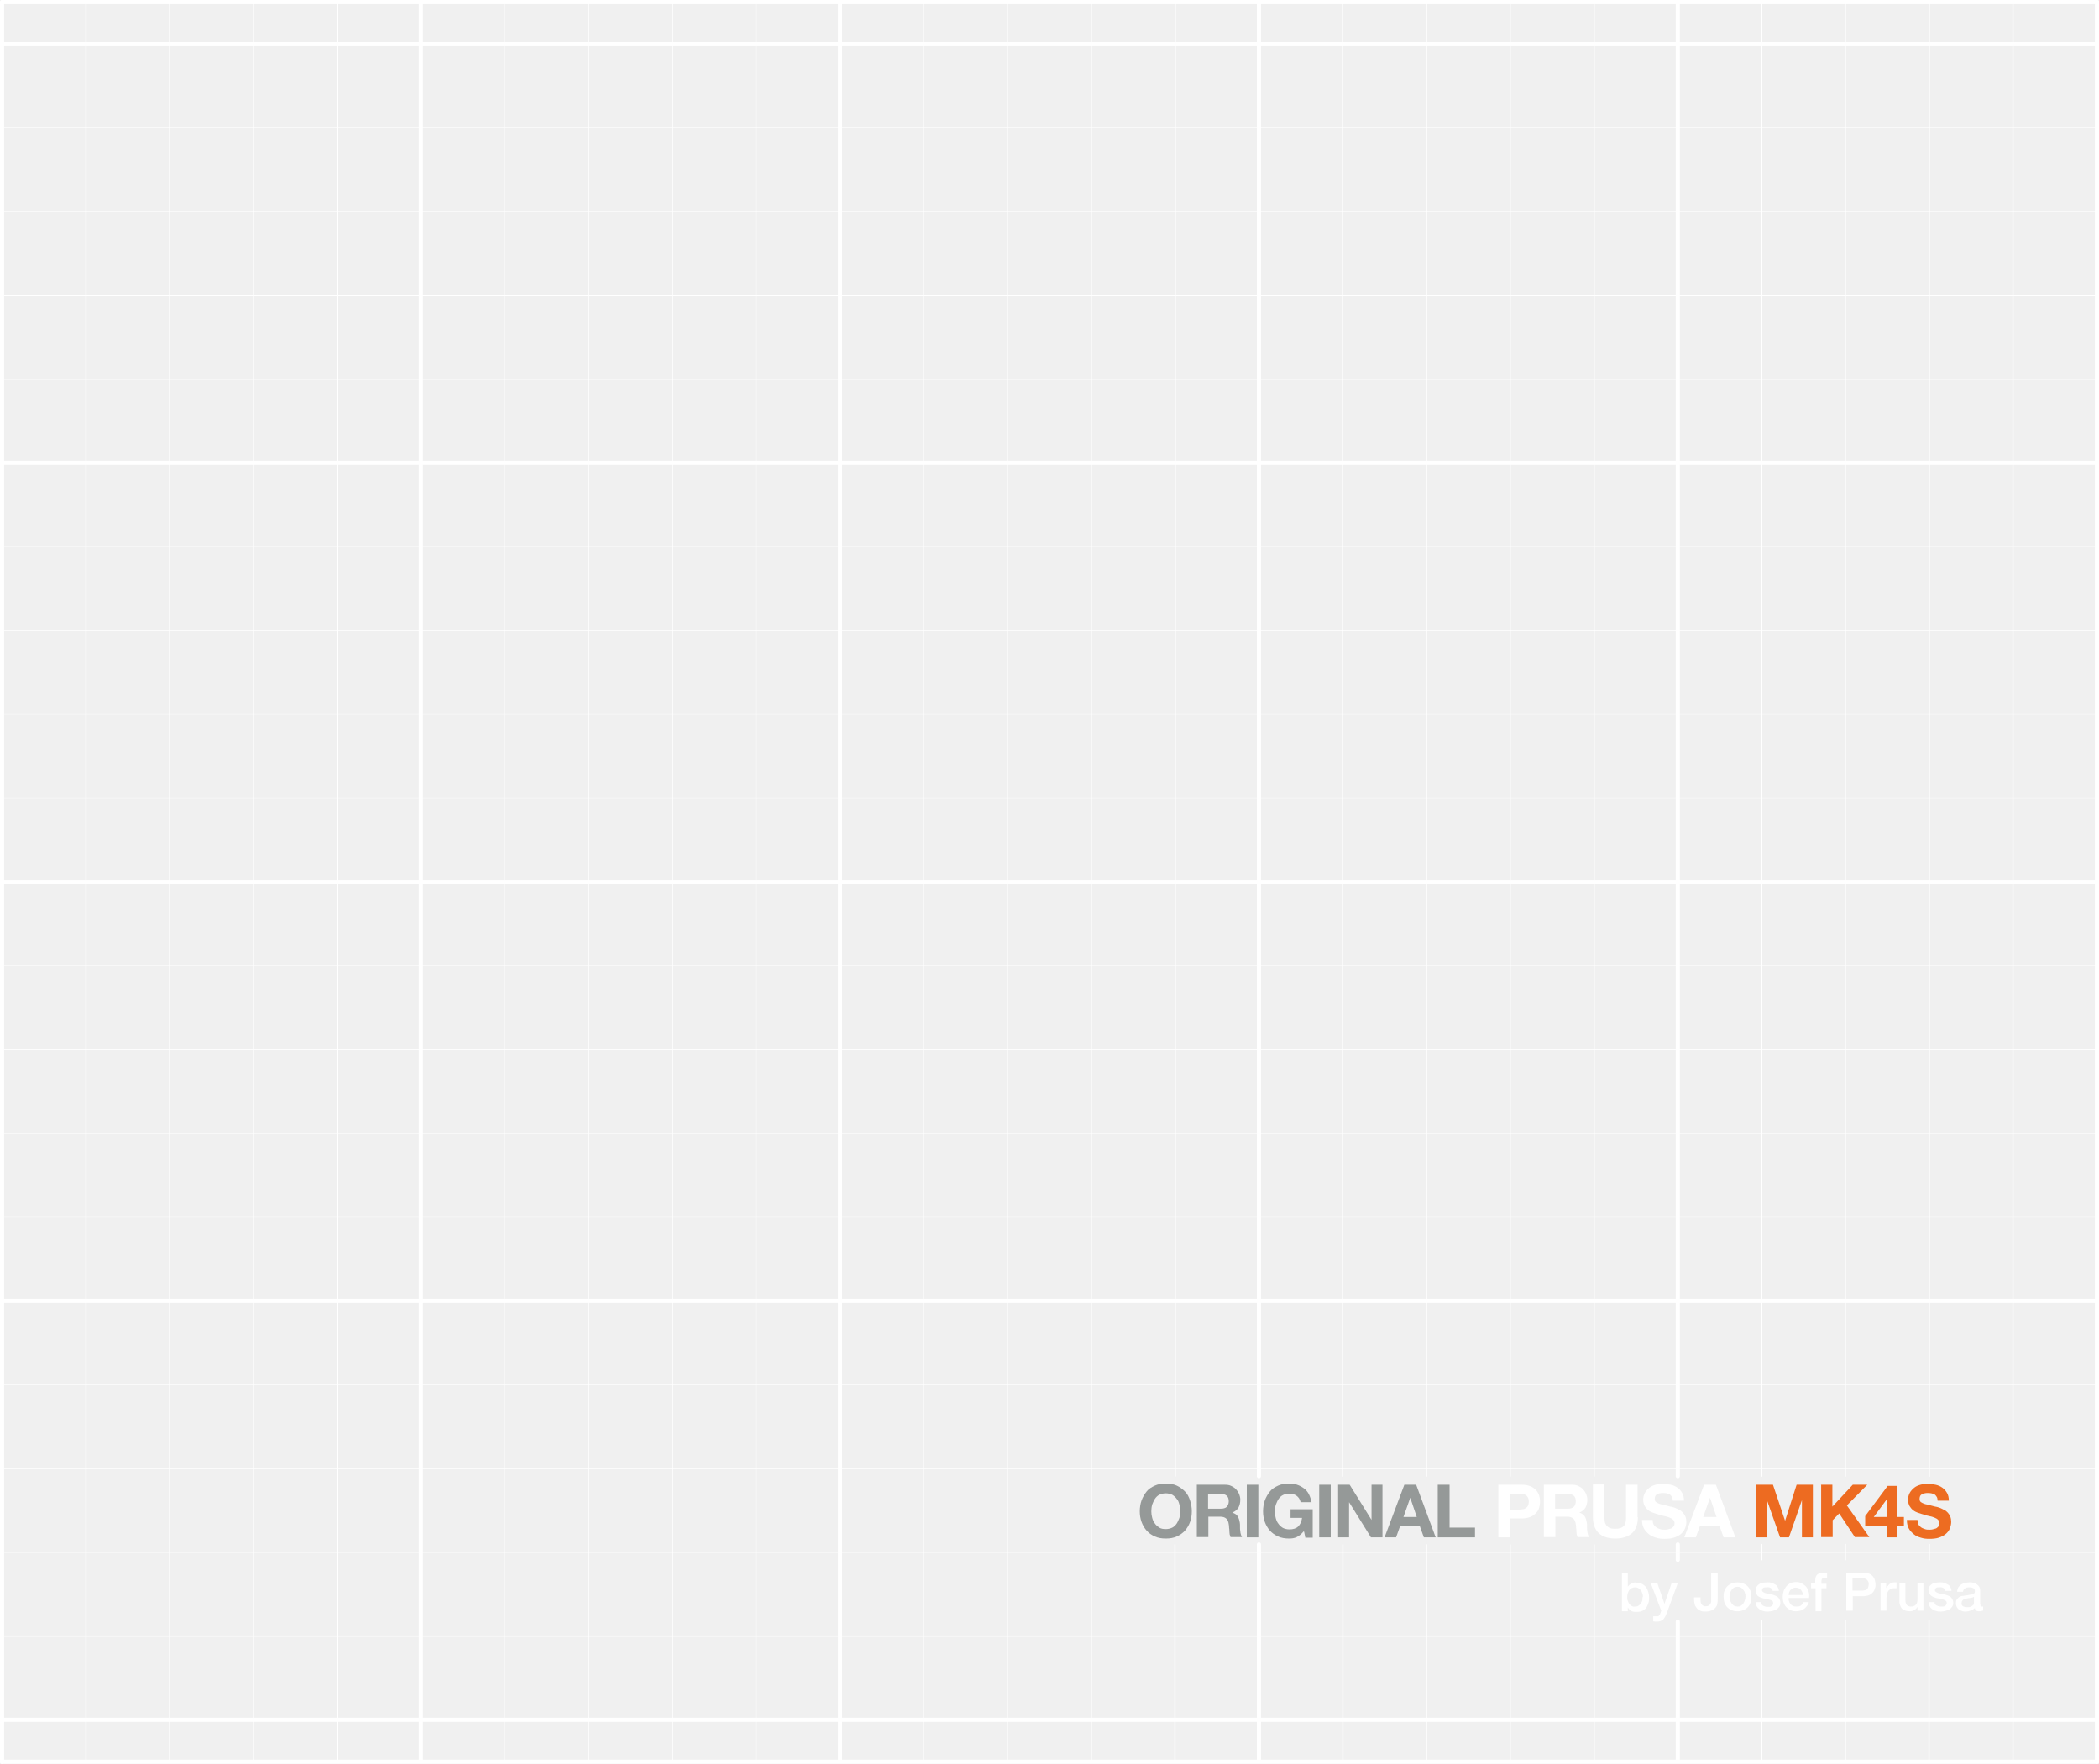
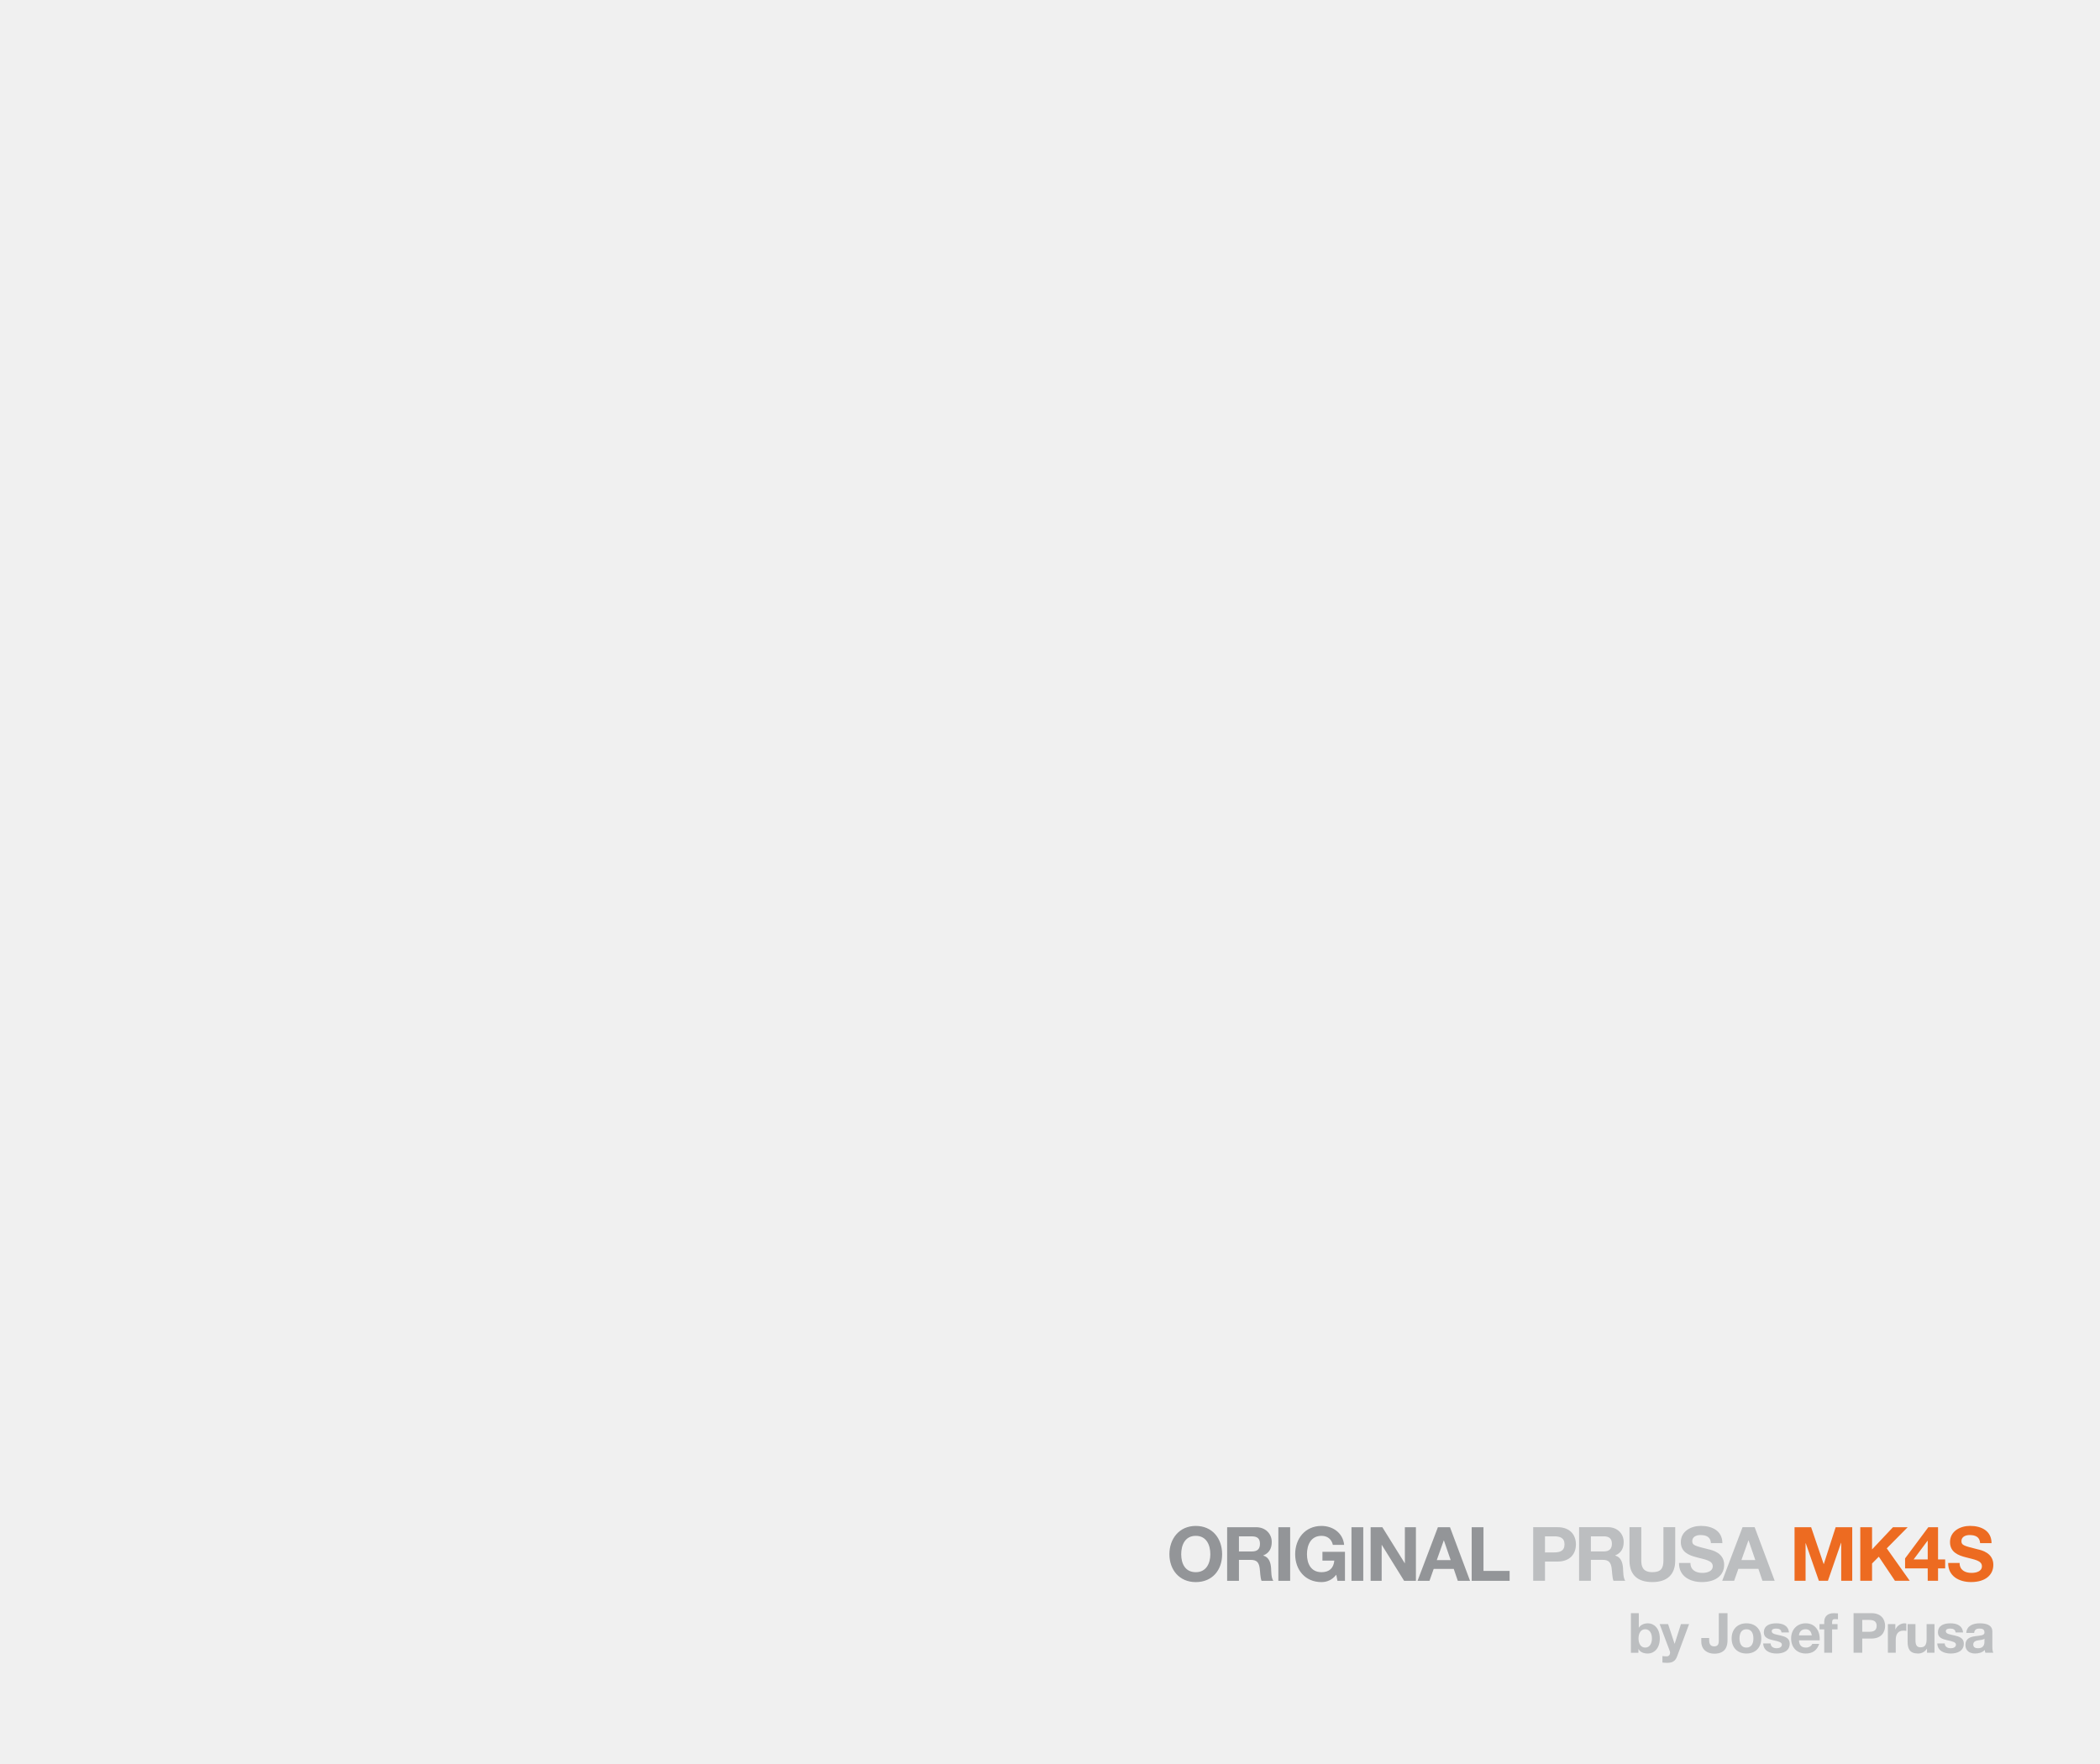
- <svg xmlns="http://www.w3.org/2000/svg" id="svg3128" width="710.1" height="596.7" viewBox="0 0 710.1 596.7" version="1.1">
-   <defs id="defs119">
-     <rect x="503.743" y="380.029" width="100.475" height="64.249" id="rect17008" />
-   </defs>
-   <line id="line2794" x1=".7" y1=".7" x2=".7" y2="596" style="fill: none; stroke: #fff; stroke-linecap: round; stroke-linejoin: round; stroke-width: 1.4px;" />
-   <line id="line2796" x1="142.4" y1=".7" x2="142.4" y2="595.6" style="fill: none; stroke: #fff; stroke-linecap: round; stroke-linejoin: round; stroke-width: 1.4px;" />
-   <line id="line2798" x1="284.2" y1=".7" x2="284.2" y2="595.6" style="fill: none; stroke: #fff; stroke-linecap: round; stroke-linejoin: round; stroke-width: 1.4px;" />
-   <line id="line2800" x1="709.4" y1="596" x2="709.4" y2=".7" style="fill: none; stroke: #fff; stroke-linecap: round; stroke-linejoin: round; stroke-width: 1.4px;" />
-   <line id="line2802" x1="1.2" y1="581.8" x2="709.4" y2="581.8" style="fill: none; stroke: #fff; stroke-linecap: round; stroke-linejoin: round; stroke-width: 1.4px;" />
-   <line id="line2804" x1=".7" y1="596" x2="709.4" y2="596" style="fill: none; stroke: #fff; stroke-linecap: round; stroke-linejoin: round; stroke-width: 1.4px;" />
-   <line id="line2806" x1="1.2" y1="440.1" x2="709.4" y2="440.1" style="fill: none; stroke: #fff; stroke-linecap: round; stroke-linejoin: round; stroke-width: 1.4px;" />
-   <line id="line2808" x1="1.2" y1="298.4" x2="709.4" y2="298.4" style="fill: none; stroke: #fff; stroke-linecap: round; stroke-linejoin: round; stroke-width: 1.4px;" />
-   <line id="line2810" x1="1.2" y1="156.6" x2="709.4" y2="156.6" style="fill: none; stroke: #fff; stroke-linecap: round; stroke-linejoin: round; stroke-width: 1.4px;" />
-   <line id="line2812" x1="1.2" y1="14.9" x2="709.4" y2="14.9" style="fill: none; stroke: #fff; stroke-linecap: round; stroke-linejoin: round; stroke-width: 1.4px;" />
-   <line id="line2814" x1="709.4" y1=".7" x2=".7" y2=".7" style="fill: none; stroke: #fff; stroke-linecap: round; stroke-linejoin: round; stroke-width: 1.4px;" />
-   <line id="line2816" x1="425.9" y1=".7" x2="425.9" y2="499.4" style="fill: none; stroke: #fff; stroke-linecap: round; stroke-linejoin: round; stroke-width: 1.4px;" />
-   <line id="line2818" x1="425.9" y1="522.5" x2="425.9" y2="595.7" style="fill: none; stroke: #fff; stroke-linecap: round; stroke-linejoin: round; stroke-width: 1.4px;" />
-   <line id="line2820" x1="567.6" y1=".7" x2="567.6" y2="499.4" style="fill: none; stroke: #fff; stroke-linecap: round; stroke-linejoin: round; stroke-width: 1.4px;" />
-   <line id="line2822" x1="567.6" y1="522.5" x2="567.6" y2="527.7" style="fill: none; stroke: #fff; stroke-linecap: round; stroke-linejoin: round; stroke-width: 1.4px;" />
-   <line id="line2824" x1="567.6" y1="548.6" x2="567.6" y2="595.4" style="fill: none; stroke: #fff; stroke-linecap: round; stroke-linejoin: round; stroke-width: 1.4px;" />
-   <line id="line2826" x1="85.8" y1=".7" x2="85.8" y2="595.9" style="fill: none; stroke: #fff; stroke-linecap: round; stroke-linejoin: round; stroke-width: .4px;" />
-   <line id="line2828" x1="114.1" y1=".7" x2="114.1" y2="595.9" style="fill: none; stroke: #fff; stroke-linecap: round; stroke-linejoin: round; stroke-width: .4px;" />
-   <line id="line2830" x1="170.8" y1=".7" x2="170.8" y2="595.9" style="fill: none; stroke: #fff; stroke-linecap: round; stroke-linejoin: round; stroke-width: .4px;" />
-   <line id="line2832" x1="199.1" y1=".7" x2="199.1" y2="595.9" style="fill: none; stroke: #fff; stroke-linecap: round; stroke-linejoin: round; stroke-width: .4px;" />
-   <line id="line2834" x1="227.5" y1=".7" x2="227.5" y2="595.9" style="fill: none; stroke: #fff; stroke-linecap: round; stroke-linejoin: round; stroke-width: .4px;" />
-   <line id="line2836" x1="255.8" y1=".7" x2="255.8" y2="595.9" style="fill: none; stroke: #fff; stroke-linecap: round; stroke-linejoin: round; stroke-width: .4px;" />
-   <line id="line2838" x1="312.5" y1=".7" x2="312.5" y2="595.9" style="fill: none; stroke: #fff; stroke-linecap: round; stroke-linejoin: round; stroke-width: .4px;" />
-   <line id="line2840" x1="340.9" y1=".7" x2="340.9" y2="595.9" style="fill: none; stroke: #fff; stroke-linecap: round; stroke-linejoin: round; stroke-width: .4px;" />
-   <line id="line2842" x1="681" y1=".7" x2="681" y2="595.9" style="fill: none; stroke: #fff; stroke-linecap: round; stroke-linejoin: round; stroke-width: .4px;" />
-   <line id="line2844" x1="29.1" y1=".7" x2="29.1" y2="595.9" style="fill: none; stroke: #fff; stroke-linecap: round; stroke-linejoin: round; stroke-width: .4px;" />
-   <line id="line2846" x1="57.4" y1=".7" x2="57.4" y2="595.9" style="fill: none; stroke: #fff; stroke-linecap: round; stroke-linejoin: round; stroke-width: .4px;" />
-   <line id="line2848" x1="1.5" y1="468.4" x2="709.4" y2="468.4" style="fill: none; stroke: #fff; stroke-linecap: round; stroke-linejoin: round; stroke-width: .4px;" />
-   <line id="line2850" x1="1.5" y1="496.8" x2="709.4" y2="496.8" style="fill: none; stroke: #fff; stroke-linecap: round; stroke-linejoin: round; stroke-width: .4px;" />
-   <line id="line2852" x1="1.5" y1="525.1" x2="709.4" y2="525.1" style="fill: none; stroke: #fff; stroke-linecap: round; stroke-linejoin: round; stroke-width: .4px;" />
-   <line id="line2854" x1="1.5" y1="553.5" x2="709.4" y2="553.5" style="fill: none; stroke: #fff; stroke-linecap: round; stroke-linejoin: round; stroke-width: .4px;" />
-   <line id="line2856" x1="1.5" y1="411.7" x2="709.4" y2="411.7" style="fill: none; stroke: #fff; stroke-linecap: round; stroke-linejoin: round; stroke-width: .4px;" />
-   <line id="line2858" x1="1.5" y1="383.4" x2="709.4" y2="383.4" style="fill: none; stroke: #fff; stroke-linecap: round; stroke-linejoin: round; stroke-width: .4px;" />
-   <line id="line2860" x1="1.5" y1="355" x2="709.4" y2="355" style="fill: none; stroke: #fff; stroke-linecap: round; stroke-linejoin: round; stroke-width: .4px;" />
-   <line id="line2862" x1="1.5" y1="326.7" x2="709.4" y2="326.7" style="fill: none; stroke: #fff; stroke-linecap: round; stroke-linejoin: round; stroke-width: .4px;" />
-   <line id="line2864" x1="1.5" y1="270" x2="709.4" y2="270" style="fill: none; stroke: #fff; stroke-linecap: round; stroke-linejoin: round; stroke-width: .4px;" />
-   <line id="line2866" x1="1.5" y1="241.6" x2="709.4" y2="241.6" style="fill: none; stroke: #fff; stroke-linecap: round; stroke-linejoin: round; stroke-width: .4px;" />
-   <line id="line2868" x1="1.5" y1="213.3" x2="709.4" y2="213.3" style="fill: none; stroke: #fff; stroke-linecap: round; stroke-linejoin: round; stroke-width: .4px;" />
-   <line id="line2870" x1="1.5" y1="185" x2="709.4" y2="185" style="fill: none; stroke: #fff; stroke-linecap: round; stroke-linejoin: round; stroke-width: .4px;" />
-   <line id="line2872" x1="1.5" y1="128.3" x2="709.4" y2="128.3" style="fill: none; stroke: #fff; stroke-linecap: round; stroke-linejoin: round; stroke-width: .4px;" />
-   <line id="line2874" x1="1.5" y1="99.9" x2="709.4" y2="99.9" style="fill: none; stroke: #fff; stroke-linecap: round; stroke-linejoin: round; stroke-width: .4px;" />
-   <line id="line2876" x1="1.5" y1="71.6" x2="709.4" y2="71.6" style="fill: none; stroke: #fff; stroke-linecap: round; stroke-linejoin: round; stroke-width: .4px;" />
-   <line id="line2878" x1="1.5" y1="43.2" x2="709.4" y2="43.2" style="fill: none; stroke: #fff; stroke-linecap: round; stroke-linejoin: round; stroke-width: .4px;" />
-   <line id="line2880" x1="369.2" y1=".7" x2="369.2" y2="522.6" style="fill: none; stroke: #fff; stroke-linecap: round; stroke-linejoin: round; stroke-width: .4px;" />
-   <line id="line2882" x1="369.2" y1="522.6" x2="369.2" y2="595.7" style="fill: none; stroke: #fff; stroke-linecap: round; stroke-linejoin: round; stroke-width: .4px;" />
-   <line id="line2884" x1="397.6" y1=".7" x2="397.6" y2="499.4" style="fill: none; stroke: #fff; stroke-linecap: round; stroke-linejoin: round; stroke-width: .4px;" />
-   <line id="line2886" x1="397.5" y1="522.6" x2="397.5" y2="595.7" style="fill: none; stroke: #fff; stroke-linecap: round; stroke-linejoin: round; stroke-width: .4px;" />
-   <line id="line2888" x1="454.2" y1=".7" x2="454.2" y2="499.4" style="fill: none; stroke: #fff; stroke-linecap: round; stroke-linejoin: round; stroke-width: .4px;" />
-   <line id="line2890" x1="454.3" y1="522.6" x2="454.3" y2="595.6" style="fill: none; stroke: #fff; stroke-linecap: round; stroke-linejoin: round; stroke-width: .4px;" />
-   <line id="line2892" x1="482.6" y1=".7" x2="482.6" y2="499.4" style="fill: none; stroke: #fff; stroke-linecap: round; stroke-linejoin: round; stroke-width: .4px;" />
-   <line id="line2894" x1="482.6" y1="522.6" x2="482.6" y2="595.6" style="fill: none; stroke: #fff; stroke-linecap: round; stroke-linejoin: round; stroke-width: .4px;" />
-   <line id="line2896" x1="510.9" y1=".7" x2="510.9" y2="499.4" style="fill: none; stroke: #fff; stroke-linecap: round; stroke-linejoin: round; stroke-width: .4px;" />
-   <line id="line2898" x1="510.9" y1="522.6" x2="510.9" y2="595.6" style="fill: none; stroke: #fff; stroke-linecap: round; stroke-linejoin: round; stroke-width: .4px;" />
-   <line id="line2900" x1="539.3" y1=".7" x2="539.3" y2="499.4" style="fill: none; stroke: #fff; stroke-linecap: round; stroke-linejoin: round; stroke-width: .4px;" />
-   <line id="line2902" x1="539.3" y1="522.6" x2="539.3" y2="595.6" style="fill: none; stroke: #fff; stroke-linecap: round; stroke-linejoin: round; stroke-width: .4px;" />
-   <line id="line2904" x1="596" y1=".7" x2="596" y2="499.4" style="fill: none; stroke: #fff; stroke-linecap: round; stroke-linejoin: round; stroke-width: .4px;" />
-   <line id="line2906" x1="624.3" y1=".7" x2="624.3" y2="499.4" style="fill: none; stroke: #fff; stroke-linecap: round; stroke-linejoin: round; stroke-width: .4px;" />
-   <line id="line2908" x1="652.704" y1="0.691" x2="652.704" y2="499.436" style="fill:none;stroke:#ffffff;stroke-width:0.391px;stroke-linecap:round;stroke-linejoin:round" />
-   <line id="line2910" x1="652.7" y1="522.5" x2="652.7" y2="527.7" style="fill: none; stroke: #fff; stroke-linecap: round; stroke-linejoin: round; stroke-width: .4px;" />
-   <line id="line2912" x1="652.6" y1="548.3" x2="652.6" y2="596" style="fill: none; stroke: #fff; stroke-linecap: round; stroke-linejoin: round; stroke-width: .4px;" />
-   <line id="line2914" x1="624.3" y1="522.5" x2="624.3" y2="527.7" style="fill: none; stroke: #fff; stroke-linecap: round; stroke-linejoin: round; stroke-width: .4px;" />
-   <line id="line2916" x1="624.3" y1="548.3" x2="624.3" y2="596" style="fill: none; stroke: #fff; stroke-linecap: round; stroke-linejoin: round; stroke-width: .4px;" />
-   <line id="line2918" x1="596" y1="522.5" x2="596" y2="527.7" style="fill: none; stroke: #fff; stroke-linecap: round; stroke-linejoin: round; stroke-width: .4px;" />
-   <line id="line2920" x1="596" y1="548.3" x2="596" y2="596" style="fill: none; stroke: #fff; stroke-linecap: round; stroke-linejoin: round; stroke-width: .4px;" />
-   <path id="path3098" d="m548.6,532h2.1v4.8h0c.1-.2.3-.4.5-.6.2-.2.4-.3.7-.5.2-.1.5-.2.8-.3.3,0,.5-.1.8,0,.7,0,1.3.1,1.9.4.5.2,1,.6,1.4,1.1.4.5.6,1,.8,1.6.2.6.3,1.3.3,1.9,0,.6,0,1.2-.2,1.8-.2.6-.4,1.1-.7,1.6-.7,1-1.8,1.5-3,1.5-.3,0-.6,0-1,0-.3,0-.6-.1-.9-.2-.3-.1-.5-.3-.8-.5-.2-.2-.4-.5-.6-.8h0v1.3h-2v-12.9Zm7.2,8.2c0-.4,0-.8-.2-1.2-.1-.4-.3-.7-.5-1-.2-.3-.5-.6-.8-.7-.3-.2-.7-.3-1.1-.3-.8,0-1.5.3-2,.9-.5.7-.7,1.6-.7,2.4,0,.4,0,.9.2,1.3.1.4.3.7.5,1,.2.3.5.5.8.7.3.2.7.3,1.1.2.4,0,.8,0,1.2-.3.3-.2.6-.4.8-.7.2-.3.4-.7.5-1,0-.4.1-.8.1-1.2Z" style="fill: #fff;" />
-   <path id="path3100" d="m558.5,535.6h2.2l2.4,7h0l2.4-7h2.1l-3.6,9.8c-.2.4-.3.8-.5,1.2-.2.4-.4.7-.6,1-.2.3-.5.5-.9.7-.4.2-.9.3-1.3.3-.5,0-1,0-1.4-.1v-1.7h.5c.2,0,.3,0,.5,0,.2,0,.4,0,.6,0,.1,0,.3-.1.4-.3.1-.1.2-.3.3-.4,0-.2.1-.4.2-.5l.2-.7-3.5-9.2Z" style="fill: #fff;" />
-   <path id="path3102" d="m581.1,540.8c0,.5,0,1.1-.1,1.6,0,.5-.3,1-.6,1.4-.3.4-.8.8-1.3,1-.7.3-1.5.4-2.2.4-.6,0-1.2,0-1.7-.3-.5-.2-.9-.5-1.2-.9-.3-.4-.6-.8-.7-1.3-.1-.5-.2-1.1-.2-1.6v-.7h2.2v.7c0,.6,0,1.2.4,1.7.3.4.9.7,1.4.6.3,0,.6,0,.9-.2.2-.1.4-.3.6-.5.1-.2.2-.5.3-.8,0-.4,0-.7,0-1.1v-8.8h2.2v8.7Z" style="fill: #fff;" />
-   <path id="path3104" d="m587.8,545.1c-.7,0-1.4-.1-2-.4-.6-.2-1.1-.6-1.5-1-.4-.4-.7-1-.9-1.5-.2-.6-.3-1.3-.3-2,0-.7,0-1.4.3-2,.2-.6.5-1.1.9-1.5.4-.4.9-.8,1.5-1,1.3-.5,2.7-.5,4,0,.6.2,1.1.6,1.5,1,.4.4.7,1,.9,1.5.2.6.3,1.3.3,2,0,.7,0,1.4-.3,2-.2.6-.5,1.1-.9,1.5-.4.4-.9.8-1.5,1-.6.3-1.3.4-2,.4Zm0-1.6c.4,0,.8,0,1.2-.3.3-.2.6-.4.8-.8.2-.3.4-.7.5-1.1.1-.4.2-.8.2-1.2,0-.4,0-.8-.2-1.2,0-.4-.3-.7-.5-1-.2-.3-.5-.6-.8-.8-.7-.4-1.6-.4-2.4,0-.3.2-.6.4-.8.8-.2.3-.4.6-.5,1,0,.4-.1.8-.2,1.2,0,.4,0,.8.2,1.2,0,.4.3.7.5,1.1.2.3.5.6.8.8.4.2.8.3,1.2.3h0Z" style="fill: #fff;" />
-   <path id="path3106" d="m595.7,541.9c0,.5.3,1,.7,1.3.4.2.9.4,1.4.4.2,0,.4,0,.7,0,.2,0,.5,0,.7-.2.2,0,.4-.2.5-.4.3-.4.2-.9,0-1.3-.2-.2-.4-.3-.7-.4-.3-.1-.7-.2-1-.3l-1.1-.2c-.4,0-.7-.2-1.1-.3-.4-.1-.7-.3-1-.5-.3-.2-.5-.5-.6-.9-.2-.4-.3-.8-.2-1.2,0-.5.1-.9.4-1.3.2-.3.6-.6.9-.8.4-.2.8-.4,1.3-.4.4,0,.9-.1,1.3-.1.5,0,.9,0,1.4.2.4,0,.8.3,1.2.5.4.2.7.5.9.9.2.4.4.9.4,1.3h-2.1c0-.4-.3-.8-.7-1-.4-.2-.8-.3-1.2-.2-.2,0-.3,0-.5,0-.2,0-.4,0-.6.1-.2,0-.3.2-.4.3-.1.1-.2.3-.2.5,0,.2,0,.5.3.6.2.2.4.3.7.4.3.1.7.2,1,.3l1.1.2c.4,0,.7.2,1.1.3.4.1.7.3,1,.5.3.2.5.5.7.8.2.4.3.8.3,1.2,0,.5-.1,1-.4,1.4-.3.4-.6.7-1,.9-.4.2-.9.4-1.3.5-.5.1-1,.2-1.5.2-.5,0-1.1,0-1.6-.2-.5-.1-.9-.3-1.3-.6-.4-.3-.7-.6-.9-1-.2-.4-.3-.9-.3-1.4h2Z" style="fill: #fff;" />
-   <path id="path3108" d="m605.1,540.8c0,.3,0,.7.2,1,0,.3.3.6.5.9.2.3.5.5.8.6.4.2.7.2,1.1.2.5,0,1.1,0,1.5-.3.4-.3.7-.7.8-1.2h1.9c0,.5-.3.9-.6,1.3-.3.4-.6.7-1,1-.4.3-.8.5-1.2.6-.5.1-1,.2-1.5.2-.7,0-1.3-.1-1.9-.4-.5-.2-1-.6-1.4-1-.4-.4-.7-1-.9-1.5-.2-.6-.3-1.3-.3-2,0-.6.1-1.3.3-1.9.2-.6.5-1.1.9-1.6.8-1,2-1.5,3.3-1.5.7,0,1.4.1,2,.5.6.3,1.1.7,1.5,1.2.4.5.7,1.1.8,1.7.2.7.2,1.3.1,2h-6.9Zm4.8-1.3c0-.3,0-.6-.2-.9-.1-.3-.3-.6-.5-.8-.2-.2-.4-.4-.7-.5-.3-.1-.6-.2-.9-.2-.3,0-.7,0-1,.2-.3.1-.5.3-.8.5-.2.2-.4.5-.5.8-.1.3-.2.7-.2,1h4.8Z" style="fill: #fff;" />
-   <path id="path3110" d="m612.6,535.6h1.5v-.8c0-.5,0-1,.2-1.4.1-.3.3-.6.6-.8.2-.2.5-.3.8-.4.3,0,.7-.1,1,0,.5,0,.9,0,1.4,0v1.6c-.1,0-.3,0-.4,0h-.5c-.3,0-.5,0-.7.2-.2.2-.3.5-.3.8v1h1.7v1.5h-1.7v7.8h-2v-7.8h-1.5v-1.5Z" style="fill: #fff;" />
-   <path id="path3112" d="m624.5,532h5.7c.8,0,1.5.1,2.2.4.5.2,1,.6,1.3,1,.3.4.5.8.6,1.3.1.4.2.9.2,1.3,0,.4,0,.9-.2,1.3-.1.5-.3.9-.6,1.3-.4.4-.8.8-1.3,1-.7.3-1.5.4-2.2.4h-3.4v4.9h-2.2v-12.9Zm2.2,6.1h3.3c.3,0,.5,0,.8-.1.3,0,.5-.2.7-.3.2-.2.4-.4.5-.7.1-.3.2-.7.2-1,0-.3,0-.7-.2-1-.2-.5-.7-.9-1.2-1-.3,0-.6,0-.8,0h-3.3v4.2Z" style="fill: #fff;" />
-   <path id="path3114" d="m636.2,535.6h1.9v1.8h0c0-.3.2-.5.4-.7.2-.2.4-.5.6-.7.2-.2.5-.4.8-.5.3-.1.6-.2.9-.2h.8v2h-.4c-.1,0-.3,0-.5,0-.7,0-1.3.3-1.8.8-.2.3-.4.6-.5,1-.1.4-.2.9-.2,1.4v4.4h-2v-9.3Z" style="fill: #fff;" />
-   <path id="path3116" d="m650.7,544.9h-2v-1.3h0c-.3.5-.7.9-1.1,1.1-.5.3-1,.4-1.5.4-1,0-1.9-.2-2.7-.9-.6-.8-.9-1.8-.8-2.7v-5.9h2v5.7c0,.6.1,1.2.5,1.7.3.3.8.5,1.3.5.4,0,.7,0,1.1-.2.3-.1.5-.3.7-.5.2-.2.3-.5.4-.8,0-.3.1-.7.1-1v-5.4h2v9.3Z" style="fill: #fff;" />
-   <path id="path3118" d="m654.4,541.9c0,.5.3,1,.7,1.2.4.2.9.4,1.4.4.2,0,.4,0,.7,0,.2,0,.5,0,.7-.2.2,0,.4-.2.5-.4.1-.2.2-.4.2-.6,0-.2-.1-.5-.3-.7-.2-.2-.4-.3-.7-.4-.3-.1-.7-.2-1-.3l-1.1-.2c-.4,0-.7-.2-1.1-.3-.4-.1-.7-.3-1-.5-.3-.2-.5-.5-.7-.8-.2-.4-.3-.8-.3-1.2,0-.5.1-.9.4-1.3.2-.3.6-.6.9-.8.4-.2.8-.4,1.3-.4.4,0,.9-.1,1.3-.1.5,0,.9,0,1.4.2.4.1.8.3,1.2.5.4.2.7.5.9.9.2.4.4.9.4,1.3h-2.1c0-.4-.3-.8-.7-1-.4-.2-.8-.3-1.2-.2-.2,0-.3,0-.5,0-.2,0-.4,0-.5.1-.2,0-.3.2-.4.3-.1.1-.2.3-.2.5,0,.2,0,.5.3.6.2.2.4.3.7.4.3.1.7.2,1,.3l1.1.2c.4,0,.7.2,1.1.3.4.1.7.3,1,.5.3.2.5.5.7.8.2.4.3.8.3,1.2,0,.5-.1,1-.4,1.4-.3.4-.6.7-1,.9-.4.2-.9.4-1.3.5-.5.1-1,.2-1.5.2-.6,0-1.1,0-1.6-.2-.5-.1-.9-.3-1.3-.6-.4-.3-.7-.6-.9-1-.2-.4-.3-.9-.3-1.4h2.1Z" style="fill: #fff;" />
-   <path id="path3120" d="m670,542.8c0,.2,0,.4,0,.5,0,.1.2.2.4.2h.5v1.4h-.3c0,0-.3.2-.3.2h-.4c-.1,0-.2,0-.3,0-.3,0-.7,0-1-.2-.3-.2-.5-.5-.5-.9-.4.4-.9.7-1.5.9-.6.2-1.1.3-1.7.3-.4,0-.8,0-1.2-.2-.4-.1-.7-.3-1-.5-.3-.2-.5-.5-.7-.8-.2-.4-.3-.8-.3-1.2,0-.5,0-1,.3-1.4.2-.3.5-.6.8-.8.4-.2.7-.4,1.2-.4.4,0,.9-.2,1.3-.2.3,0,.7-.1,1.1-.2.3,0,.6,0,.9-.2.2,0,.4-.2.6-.3.2-.2.2-.4.2-.7,0-.2,0-.5-.2-.7-.1-.2-.3-.3-.5-.4-.2,0-.4-.2-.6-.2-.2,0-.4,0-.7,0-.5,0-1,.1-1.4.4-.4.3-.6.7-.6,1.1h-2c0-.5.2-1,.4-1.5.3-.4.6-.7,1-1,.4-.2.9-.4,1.3-.5.5-.1,1-.2,1.5-.2.5,0,.9,0,1.3.2.4,0,.8.2,1.2.5.3.2.6.5.8.8.2.4.3.8.3,1.2v4.8Zm-2.2-2.6c-.3.2-.7.3-1.2.4-.5,0-.9.1-1.4.2-.2,0-.4,0-.6.2-.2,0-.4.1-.5.3-.2.1-.3.3-.4.5,0,.2-.1.4-.1.7,0,.2,0,.4.2.6.1.2.3.3.5.4.2,0,.4.2.6.2.2,0,.4,0,.6,0,.2,0,.5,0,.7,0,.3,0,.5-.2.8-.3.2-.1.4-.3.6-.5.2-.2.2-.5.2-.8v-1.5Z" style="fill: #fff;" />
-   <g id="g94">
-     <path d="m385.6,511.3c0-1.3.2-2.6.6-3.7s1-2.1,1.7-3c.7-.9,1.7-1.5,2.8-2,1.1-.5,2.3-.7,3.7-.7s2.6.2,3.7.7c1.1.5,2,1.2,2.8,2s1.3,1.8,1.7,3,.6,2.4.6,3.7-.2,2.5-.6,3.6-1,2.1-1.7,2.9c-.7.8-1.7,1.5-2.8,2-1.1.5-2.3.7-3.7.7s-2.6-.2-3.7-.7c-1.1-.5-2-1.1-2.8-2-.7-.8-1.3-1.8-1.7-2.9-.4-1.1-.6-2.3-.6-3.6Zm3.9,0c0,.7.1,1.5.3,2.2.2.7.4,1.3.9,1.9.4.6.9,1,1.5,1.4s1.4.5,2.2.5,1.6-.2,2.2-.5,1.1-.8,1.5-1.4c.4-.6.6-1.2.9-1.9.2-.7.3-1.4.3-2.2s-.1-1.5-.3-2.3c-.2-.7-.4-1.4-.9-1.9-.4-.6-.9-1-1.5-1.4-.6-.3-1.4-.5-2.2-.5s-1.6.2-2.2.5c-.6.3-1.1.8-1.5,1.4s-.6,1.2-.9,1.9c-.2.7-.3,1.5-.3,2.3Z" style="fill: #959998;" id="path78" />
-     <path d="m404.8,502.3h9.6c.8,0,1.5.1,2.1.4.6.3,1.2.6,1.6,1.1.4.4.8,1,1.1,1.6.2.6.4,1.2.4,1.9,0,1.1-.2,1.9-.6,2.7-.4.7-1.2,1.4-2.1,1.7h0c.5.2.9.4,1.2.6s.6.6.8,1c.2.4.3.8.4,1.2s.2.9.2,1.3,0,.6,0,1,0,.8.1,1.2c0,.4.1.8.2,1.1.1.4.2.7.4.9h-3.9c-.1-.3-.2-.6-.3-.9,0-.3-.1-.7-.1-1.1s0-.7-.1-1.2c0-.4,0-.7-.1-1.1-.1-.9-.4-1.6-.9-2s-1.1-.6-2.1-.6h-3.9v6.9h-3.9v-17.7Zm3.9,8.1h4.3c.9,0,1.6-.2,2-.6.4-.4.7-1.1.7-1.9s-.2-1.5-.7-1.9-1.1-.6-2-.6h-4.3v5Z" style="fill: #959998;" id="path80" />
-     <path d="m421.8,502.3h3.9v17.8h-3.9v-17.8Z" style="fill: #959998;" id="path82" />
-     <path d="m441,518.1c-.7.9-1.5,1.5-2.3,1.9s-1.7.5-2.6.5c-1.4,0-2.6-.2-3.7-.7-1.1-.5-2-1.1-2.8-2-.7-.8-1.3-1.8-1.7-2.9-.4-1.1-.6-2.3-.6-3.6s.2-2.6.6-3.7,1-2.1,1.7-3c.7-.9,1.7-1.5,2.8-2,1.1-.5,2.3-.7,3.7-.7s1.8.1,2.7.4c.9.3,1.6.7,2.3,1.2s1.3,1.2,1.7,2,.7,1.7.9,2.7h-3.7c-.2-1-.7-1.7-1.4-2.2s-1.5-.7-2.4-.7-1.6.2-2.2.5-1.1.8-1.5,1.4c-.4.6-.6,1.2-.9,1.9-.2.7-.3,1.5-.3,2.3s.1,1.5.3,2.2c.2.7.4,1.3.9,1.9.4.6.9,1,1.5,1.4.6.3,1.4.5,2.2.5,1.3,0,2.3-.3,3-1s1.1-1.6,1.3-2.9h-3.9v-2.9h7.5v9.6h-2.5l-.4-2Z" style="fill: #959998;" id="path84" />
-     <path d="m446.3,502.3h3.9v17.8h-3.9v-17.8Z" style="fill: #959998;" id="path86" />
-     <path d="m452.7,502.3h3.9l7.4,11.9h0v-11.9h3.7v17.8h-3.9l-7.4-11.9h0v11.9h-3.7v-17.8Z" style="fill: #959998;" id="path88" />
-     <path d="m475.1,502.3h4l6.6,17.8h-4l-1.4-3.9h-6.6l-1.4,3.9h-3.9l6.7-17.8Zm-.4,10.9h4.6l-2.2-6.5h0l-2.3,6.5Z" style="fill: #959998;" id="path90" />
-     <path d="m486.5,502.3h3.9v14.5h8.6v3.3h-12.6v-17.8h0Z" style="fill: #959998;" id="path92" />
-   </g>
-   <g id="g106">
-     <path d="m506.9,502.3h8c1.1,0,2.1.2,2.8.5s1.4.7,1.9,1.3c.5.5.9,1.2,1.1,1.8.2.7.3,1.4.3,2.1s-.1,1.4-.3,2.1-.6,1.3-1.1,1.8c-.5.5-1.1,1-1.9,1.3s-1.7.5-2.8.5h-4.1v6.4h-3.9v-17.8Zm3.9,8.4h3c.4,0,.9,0,1.3-.1.4,0,.8-.2,1.1-.4.3-.2.6-.5.7-.8.2-.3.3-.8.3-1.4s-.1-1-.3-1.4c-.2-.3-.4-.6-.7-.8-.3-.2-.7-.3-1.1-.4s-.9-.1-1.3-.1h-3v5.3Z" style="fill: #fff;" id="path96" />
-     <path d="m522.2,502.3h9.6c.8,0,1.5.1,2.1.4.6.3,1.2.6,1.6,1.1.4.4.8,1,1.1,1.6.2.6.4,1.2.4,1.9,0,1.1-.2,1.9-.6,2.7-.4.7-1.2,1.4-2.1,1.7h0c.5.2.9.4,1.2.6s.6.6.8,1c.2.4.3.8.4,1.2s.2.9.2,1.3,0,.6,0,1,0,.8.1,1.2c0,.4.1.8.2,1.1.1.4.2.7.4.9h-3.9c-.1-.3-.2-.6-.3-.9,0-.3-.1-.7-.1-1.1s0-.7-.1-1.2c0-.4,0-.7-.1-1.1-.1-.9-.4-1.6-.9-2s-1.1-.6-2.1-.6h-3.9v6.9h-3.9v-17.7Zm3.9,8.1h4.3c.9,0,1.5-.2,2-.6.4-.4.7-1.1.7-1.9s-.2-1.5-.7-1.9-1.1-.6-2-.6h-4.3v5Z" style="fill: #fff;" id="path98" />
-     <path d="m554.1,513.3c0,2.4-.7,4.2-2,5.4-1.4,1.2-3.2,1.8-5.6,1.8s-4.3-.6-5.6-1.8c-1.3-1.2-2-3-2-5.4v-11.1h3.9v11.1c0,.5,0,1,.1,1.4,0,.5.3.9.5,1.3.3.4.6.6,1.1.9.5.2,1.1.3,1.9.3,1.4,0,2.3-.3,2.9-.9s.8-1.6.8-2.9v-11.1h3.9v11h0Z" style="fill: #fff;" id="path100" />
-     <path d="m559.1,514.2c0,.6.1,1.1.3,1.5.2.4.5.7.9,1s.8.4,1.3.6,1,.2,1.5.2.7,0,1.1-.1.8-.2,1.1-.3.6-.4.9-.7c.2-.3.3-.6.3-1.1s-.2-.9-.5-1.2-.7-.5-1.2-.7c-.5-.2-1.1-.4-1.7-.5s-1.3-.3-1.9-.5c-.7-.2-1.3-.4-1.9-.6-.6-.2-1.2-.5-1.7-.9s-.9-.9-1.2-1.4c-.3-.6-.5-1.3-.5-2.1s.2-1.7.6-2.4.9-1.2,1.5-1.7,1.4-.8,2.1-1,1.6-.3,2.4-.3,1.8.1,2.7.3,1.6.5,2.3,1,1.2,1.1,1.6,1.8.6,1.6.6,2.6h-3.8c0-.5-.1-1-.3-1.3s-.4-.6-.7-.8-.7-.3-1.1-.4-.9-.1-1.3-.1-.6,0-1,.1c-.3,0-.6.2-.9.3-.3.2-.5.4-.6.6s-.2.6-.2.9,0,.6.2.9c.1.2.4.4.8.6s.9.4,1.6.5c.7.2,1.6.4,2.7.7.2,0,.5.1.9.2.3.1.7.2,1.1.4.4.2.8.4,1.2.6.4.2.7.5,1.1.9.3.4.6.8.8,1.3.2.5.3,1.1.3,1.8s-.2,1.6-.5,2.3c-.3.7-.8,1.3-1.4,1.8s-1.4.9-2.3,1.2c-.9.3-2,.4-3.2.4s-1.9-.1-2.9-.4-1.7-.6-2.4-1.2-1.3-1.2-1.7-2c-.4-.8-.6-1.7-.6-2.8h3.8Z" style="fill: #fff;" id="path102" />
-     <path d="m 648.7,514.2 c 0,0.6 0.1,1.1 0.3,1.5 0.2,0.4 0.5,0.7 0.9,1 0.4,0.3 0.8,0.4 1.3,0.6 0.5,0.2 1,0.2 1.5,0.2 0.5,0 0.7,0 1.1,-0.1 0.4,-0.1 0.8,-0.2 1.1,-0.3 0.3,-0.1 0.6,-0.4 0.9,-0.7 0.2,-0.3 0.3,-0.6 0.3,-1.1 0,-0.5 -0.2,-0.9 -0.5,-1.2 -0.3,-0.3 -0.7,-0.5 -1.2,-0.7 -0.5,-0.2 -1.1,-0.4 -1.7,-0.5 -0.6,-0.1 -1.3,-0.3 -1.9,-0.5 -0.7,-0.2 -1.3,-0.4 -1.9,-0.6 -0.6,-0.2 -1.2,-0.5 -1.7,-0.9 -0.5,-0.4 -0.9,-0.9 -1.2,-1.4 -0.3,-0.6 -0.5,-1.3 -0.5,-2.1 0,-0.8 0.2,-1.7 0.6,-2.4 0.4,-0.7 0.9,-1.2 1.5,-1.7 0.6,-0.5 1.4,-0.8 2.1,-1 0.7,-0.2 1.6,-0.3 2.4,-0.3 0.8,0 1.8,0.1 2.7,0.3 0.9,0.2 1.6,0.5 2.3,1 0.7,0.5 1.2,1.1 1.6,1.8 0.4,0.7 0.6,1.6 0.6,2.6 h -3.8 c 0,-0.5 -0.1,-1 -0.3,-1.3 -0.2,-0.3 -0.4,-0.6 -0.7,-0.8 -0.3,-0.2 -0.7,-0.3 -1.1,-0.4 -0.4,-0.1 -0.9,-0.1 -1.3,-0.1 -0.4,0 -0.6,0 -1,0.1 -0.3,0 -0.6,0.2 -0.9,0.3 -0.3,0.2 -0.5,0.4 -0.6,0.6 -0.1,0.2 -0.2,0.6 -0.2,0.9 0,0.3 0,0.6 0.2,0.9 0.1,0.2 0.4,0.4 0.8,0.6 0.4,0.2 0.9,0.4 1.6,0.5 0.7,0.2 1.6,0.4 2.7,0.7 0.2,0 0.5,0.1 0.9,0.2 0.3,0.1 0.7,0.2 1.1,0.4 0.4,0.2 0.8,0.4 1.2,0.6 0.4,0.2 0.7,0.5 1.1,0.9 0.3,0.4 0.6,0.8 0.8,1.3 0.2,0.5 0.3,1.1 0.3,1.8 0,0.7 -0.2,1.6 -0.5,2.3 -0.3,0.7 -0.8,1.3 -1.4,1.8 -0.6,0.5 -1.4,0.9 -2.3,1.2 -0.9,0.3 -2,0.4 -3.2,0.4 -1.2,0 -1.9,-0.1 -2.9,-0.4 -1,-0.3 -1.7,-0.6 -2.4,-1.2 -0.7,-0.6 -1.3,-1.2 -1.7,-2 -0.4,-0.8 -0.6,-1.7 -0.6,-2.8 h 3.8 z" style="fill:#ed6c21;fill-opacity:1" id="path102-8" />
-     <path d="m576.5,502.3h4l6.6,17.8h-4l-1.4-3.9h-6.6l-1.4,3.9h-3.9l6.7-17.8Zm-.4,10.9h4.6l-2.2-6.5h0l-2.3,6.5Z" style="fill: #fff;" id="path104" />
-   </g>
-   <g id="g114">
-     <path d="m594.3,502.3h5.5l4.1,12.2h0l3.9-12.2h5.5v17.8h-3.7v-12.6h0l-4.4,12.6h-3l-4.4-12.5h0v12.5h-3.7v-17.8h0Z" style="fill: #ed6b21;" id="path108" />
-     <path d="m616,502.3h3.9v7.4l6.9-7.4h4.9l-6.9,7,7.6,10.7h-4.9l-5.3-8-2.2,2.3v5.7h-3.9v-17.8Z" style="fill: #ed6b21;" id="path110" />
-     <path d="m638.4,516.1h-7.4v-3.2l7.6-10.2h3.2v10.5h2.3v2.9h-2.3v4h-3.4v-4h0Zm0-9h0l-4.5,6.1h4.6v-6.1Z" style="fill: #ed6b21;" id="path112" />
-   </g>
+ <svg xmlns="http://www.w3.org/2000/svg" id="a" viewBox="0 0 2500 2100">
+   <path d="M1941.58,1920.44h9.37v17.16h.13c2.31-3.5,6.53-5.08,10.76-5.08,6.8,0,14.12,5.48,14.12,17.95s-7.32,18.02-14.12,18.02c-5.02,0-9.17-1.52-11.22-5.28h-.13v4.36h-8.91v-47.11ZM1958.61,1939.57c-5.54,0-7.99,5.15-7.99,10.95s2.44,10.89,7.99,10.89,7.98-5.21,7.98-10.89-2.44-10.95-7.98-10.95ZM1996.56,1971.84c-2.04,5.48-5.34,7.72-11.74,7.72-1.91,0-3.83-.13-5.74-.33v-7.72c1.78.2,3.63.4,5.48.33,2.44-.26,3.63-2.18,3.63-4.29,0-.73-.13-1.45-.4-2.11l-12.01-32h10.03l7.72,23.36h.13l7.46-23.36h9.7l-14.25,38.4ZM2056.56,1952.71c0,6.07-1.65,15.97-15.71,15.97-7.85,0-15.51-4.29-15.51-14.58v-4.09h9.37v2.11c0,4.55,1.12,7.85,6,7.85,5.48,0,5.48-4.35,5.48-7.72v-31.8h10.36v32.27ZM2079.08,1932.52c10.76,0,17.68,7.13,17.68,18.01s-6.93,17.95-17.68,17.95-17.62-7.13-17.62-17.95,6.93-18.01,17.62-18.01ZM2079.08,1961.42c6.4,0,8.31-5.41,8.31-10.89s-1.91-10.95-8.31-10.95-8.25,5.48-8.25,10.95,1.91,10.89,8.25,10.89ZM2107.93,1956.47c0,4.03,3.56,5.74,7.19,5.74,2.64,0,6.14-1.05,6.14-4.35,0-2.84-3.96-3.89-10.62-5.28-5.48-1.25-10.82-3.04-10.82-9.11,0-8.71,7.52-10.95,14.85-10.95s14.32,2.51,15.04,10.89h-8.91c-.26-3.63-3.04-4.62-6.4-4.62-2.11,0-5.21.33-5.21,3.17,0,3.36,5.34,3.83,10.62,5.08,5.48,1.25,10.82,3.23,10.82,9.57,0,8.97-7.85,11.88-15.57,11.88s-15.7-2.97-16.03-12.01h8.91ZM2141.66,1952.77c.26,6.01,3.1,8.64,8.38,8.64,3.76,0,6.8-2.31,7.39-4.42h8.25c-2.64,8.11-8.25,11.48-15.97,11.48-10.76,0-17.42-7.39-17.42-17.95s7.06-18.01,17.42-18.01c11.61,0,17.29,9.76,16.56,20.26h-24.61ZM2156.9,1946.84c-.86-4.75-2.9-7.26-7.46-7.26-6.07,0-7.59,4.62-7.79,7.26h15.24ZM2171.69,1939.71h-5.61v-6.27h5.61v-2.64c0-6.07,3.76-10.36,11.42-10.36,1.65,0,3.37.2,4.95.26v7c-1.12-.13-2.31-.2-3.43-.2-2.57,0-3.56,1.05-3.56,3.89v2.05h6.47v6.27h-6.47v27.84h-9.37v-27.84ZM2206.61,1920.44h21.25c11.81,0,16.3,7.46,16.3,15.11s-4.49,15.11-16.3,15.11h-10.89v16.89h-10.36v-47.11ZM2216.97,1942.61h8.05c4.75,0,9.11-1.06,9.11-7.06s-4.35-7.06-9.11-7.06h-8.05v14.12ZM2247.47,1933.44h8.91v6.33h.13c1.78-4.29,6.2-7.26,10.89-7.26.73,0,1.39.13,2.05.33v8.71c-.86-.2-2.24-.33-3.37-.33-6.93,0-9.24,4.88-9.24,10.95v15.37h-9.37v-34.11ZM2302.97,1967.55h-8.91v-4.75h-.2c-2.38,3.89-6.47,5.68-10.43,5.68-9.96,0-12.47-5.61-12.47-14.06v-20.98h9.37v19.27c0,5.61,1.58,8.38,6,8.38,5.08,0,7.26-2.84,7.26-9.76v-17.88h9.37v34.11ZM2315.19,1956.47c0,4.03,3.56,5.74,7.19,5.74,2.64,0,6.14-1.05,6.14-4.35,0-2.84-3.96-3.89-10.62-5.28-5.48-1.25-10.82-3.04-10.82-9.11,0-8.71,7.52-10.95,14.85-10.95s14.32,2.51,15.04,10.89h-8.91c-.26-3.63-3.04-4.62-6.4-4.62-2.11,0-5.21.33-5.21,3.17,0,3.36,5.34,3.83,10.62,5.08,5.48,1.25,10.82,3.23,10.82,9.57,0,8.97-7.85,11.88-15.57,11.88s-15.7-2.97-16.03-12.01h8.91ZM2340.81,1943.93c.53-8.71,8.38-11.42,16.04-11.42,6.8,0,14.98,1.52,14.98,9.7v17.75c0,3.1.33,6.2,1.19,7.59h-9.5c-.33-1.05-.59-2.18-.66-3.3-2.97,3.1-7.26,4.22-11.48,4.22-6.53,0-11.61-3.23-11.61-10.23.13-15.51,23.09-7.19,22.7-14.85,0-3.96-2.77-4.62-6.07-4.62-3.63,0-5.87,1.45-6.2,5.15h-9.37ZM2362.45,1950.86c-1.58,1.38-4.88,1.45-7.79,1.98-2.9.53-5.54,1.58-5.54,5.01s2.71,4.35,5.74,4.35c7.32,0,7.59-5.74,7.59-7.85v-3.5Z" style="fill:#bcbec0;" />
+   <path d="M1423.53,1816.58c19.67,0,31.38,14.75,31.38,33.7s-11.71,33.17-31.38,33.17-31.38-14.75-31.38-33.17,11.71-33.7,31.38-33.7ZM1423.53,1871.65c12.61,0,17.34-10.73,17.34-21.37,0-11.17-4.74-21.9-17.34-21.9s-17.34,10.73-17.34,21.9,4.74,21.37,17.34,21.37ZM1460.89,1818.1h34.42c11.44,0,18.68,7.96,18.68,17.61,0,7.51-2.95,13.14-10.1,16v.18c6.88,1.88,8.85,8.4,9.3,14.93.27,4.02.09,11.62,2.68,15.11h-14.04c-1.61-4.02-1.52-10.19-2.23-15.29-.98-6.7-3.58-9.65-10.64-9.65h-14.04v24.94h-14.04v-63.83ZM1474.92,1846.98h15.38c6.35,0,9.65-2.68,9.65-9.12s-3.31-8.85-9.65-8.85h-15.38v17.97ZM1521.85,1818.1h14.04v63.83h-14.04v-63.83ZM1590.77,1874.69c-5.01,6.44-11.35,8.76-17.52,8.76-19.67,0-31.38-14.75-31.38-33.17s11.71-33.7,31.38-33.7c13.05,0,25.48,7.96,26.91,22.53h-13.41c-1.7-7.15-6.8-10.73-13.5-10.73-12.6,0-17.34,10.73-17.34,21.9s4.74,21.37,17.34,21.37c9.21,0,14.39-4.83,15.2-13.77h-14.12v-10.46h26.82v34.51h-8.94l-1.43-7.24ZM1608.9,1818.1h14.04v63.83h-14.04v-63.83ZM1631.7,1818.1h13.95l26.64,42.82h.18v-42.82h13.14v63.83h-14.04l-26.55-42.73h-.18v42.73h-13.14v-63.83ZM1711.79,1818.1h14.39l23.87,63.83h-14.57l-4.83-14.21h-23.87l-5.01,14.21h-14.21l24.23-63.83ZM1710.45,1857.26h16.54l-8.05-23.42h-.18l-8.31,23.42ZM1752.01,1818.1h14.04v52.03h31.11v11.8h-45.15v-63.83Z" style="fill:#939598;" />
+   <path d="M1922.86,1851.86v-.18c7.15-2.86,10.1-8.49,10.1-16,0-9.65-7.24-17.61-18.68-17.61h-34.42v63.83h14.04v-24.94h14.04c7.06,0,9.65,2.95,10.64,9.65.71,5.1.63,11.27,2.23,15.29h14.04c-2.59-3.49-2.41-11.08-2.68-15.11-.45-6.53-2.41-13.05-9.3-14.93ZM1909.27,1846.94h-15.38v-17.97h15.38c6.35,0,9.65,2.68,9.65,8.85s-3.31,9.12-9.65,9.12ZM1980.27,1818.07h14.04v39.69c0,17.26-10.19,25.66-27.27,25.66s-27.18-8.22-27.18-25.66v-39.69h14.04v39.69c0,6.97,1.79,13.86,13.14,13.86,10.01,0,13.23-4.29,13.23-13.86v-39.69ZM1854.02,1818.07h-28.79v63.83h14.04v-22.89h14.75c16,0,22.08-10.1,22.08-20.47s-6.08-20.47-22.08-20.47ZM1850.17,1848.1h-10.91v-19.13h10.91c6.44,0,12.34,1.43,12.34,9.56s-5.9,9.57-12.34,9.57ZM2074.47,1818.07l-24.23,63.83h14.21l5.01-14.21h23.87l4.83,14.21h14.57l-23.87-63.83h-14.39ZM2073.13,1857.22l8.31-23.42h.18l8.05,23.42h-16.54ZM2052.56,1862.94c0,11.71-9.12,20.47-26.55,20.47-14.12,0-27.44-6.97-27.18-22.71h13.59c0,8.49,6.62,11.8,14.13,11.8,4.92,0,12.43-1.43,12.43-7.96,0-6.97-9.65-7.96-18.95-10.55-9.48-2.33-19.04-6.35-19.04-18.15,0-13.14,12.34-19.31,23.87-19.31,13.32,0,25.57,5.81,25.57,20.56h-13.59c-.45-7.6-5.81-9.65-12.6-9.65-4.47,0-9.66,1.88-9.66,7.24,0,4.92,3.04,5.63,19.04,9.65,4.74,1.07,18.95,4.2,18.95,18.59Z" style="fill:#bcbec0;" />
+   <path d="M2294.9,1867.1h-26.96v-11.84l27.69-37.16h11.57v38.34h8.47v10.66h-8.47v14.76h-12.3v-14.76ZM2294.9,1834.32h-.27l-16.49,22.13h16.76v-22.13ZM2136.38,1818.1h19.73l14.91,43.84h.18l14.11-43.84h19.73v63.75h-13.12v-45.18h-.18l-15.63,45.18h-10.8l-15.63-44.73h-.18v44.73h-13.13v-63.75ZM2214.63,1818.1h14.02v26.43l24.91-26.43h17.5l-24.91,25.18,27.32,38.57h-17.59l-19.2-28.66-8.04,8.12v20.54h-14.02v-63.75ZM2373.01,1862.94c0,11.71-9.12,20.47-26.55,20.47-14.12,0-27.44-6.97-27.18-22.71h13.59c0,8.49,6.62,11.8,14.13,11.8,4.92,0,12.43-1.43,12.43-7.96,0-6.97-9.65-7.96-18.95-10.55-9.48-2.33-19.04-6.35-19.04-18.15,0-13.14,12.34-19.31,23.87-19.31,13.32,0,25.57,5.81,25.57,20.56h-13.59c-.45-7.6-5.81-9.65-12.6-9.65-4.47,0-9.66,1.88-9.66,7.24,0,4.92,3.04,5.63,19.04,9.65,4.74,1.07,18.95,4.2,18.95,18.59Z" style="fill:#ed6b21;" />
</svg>
